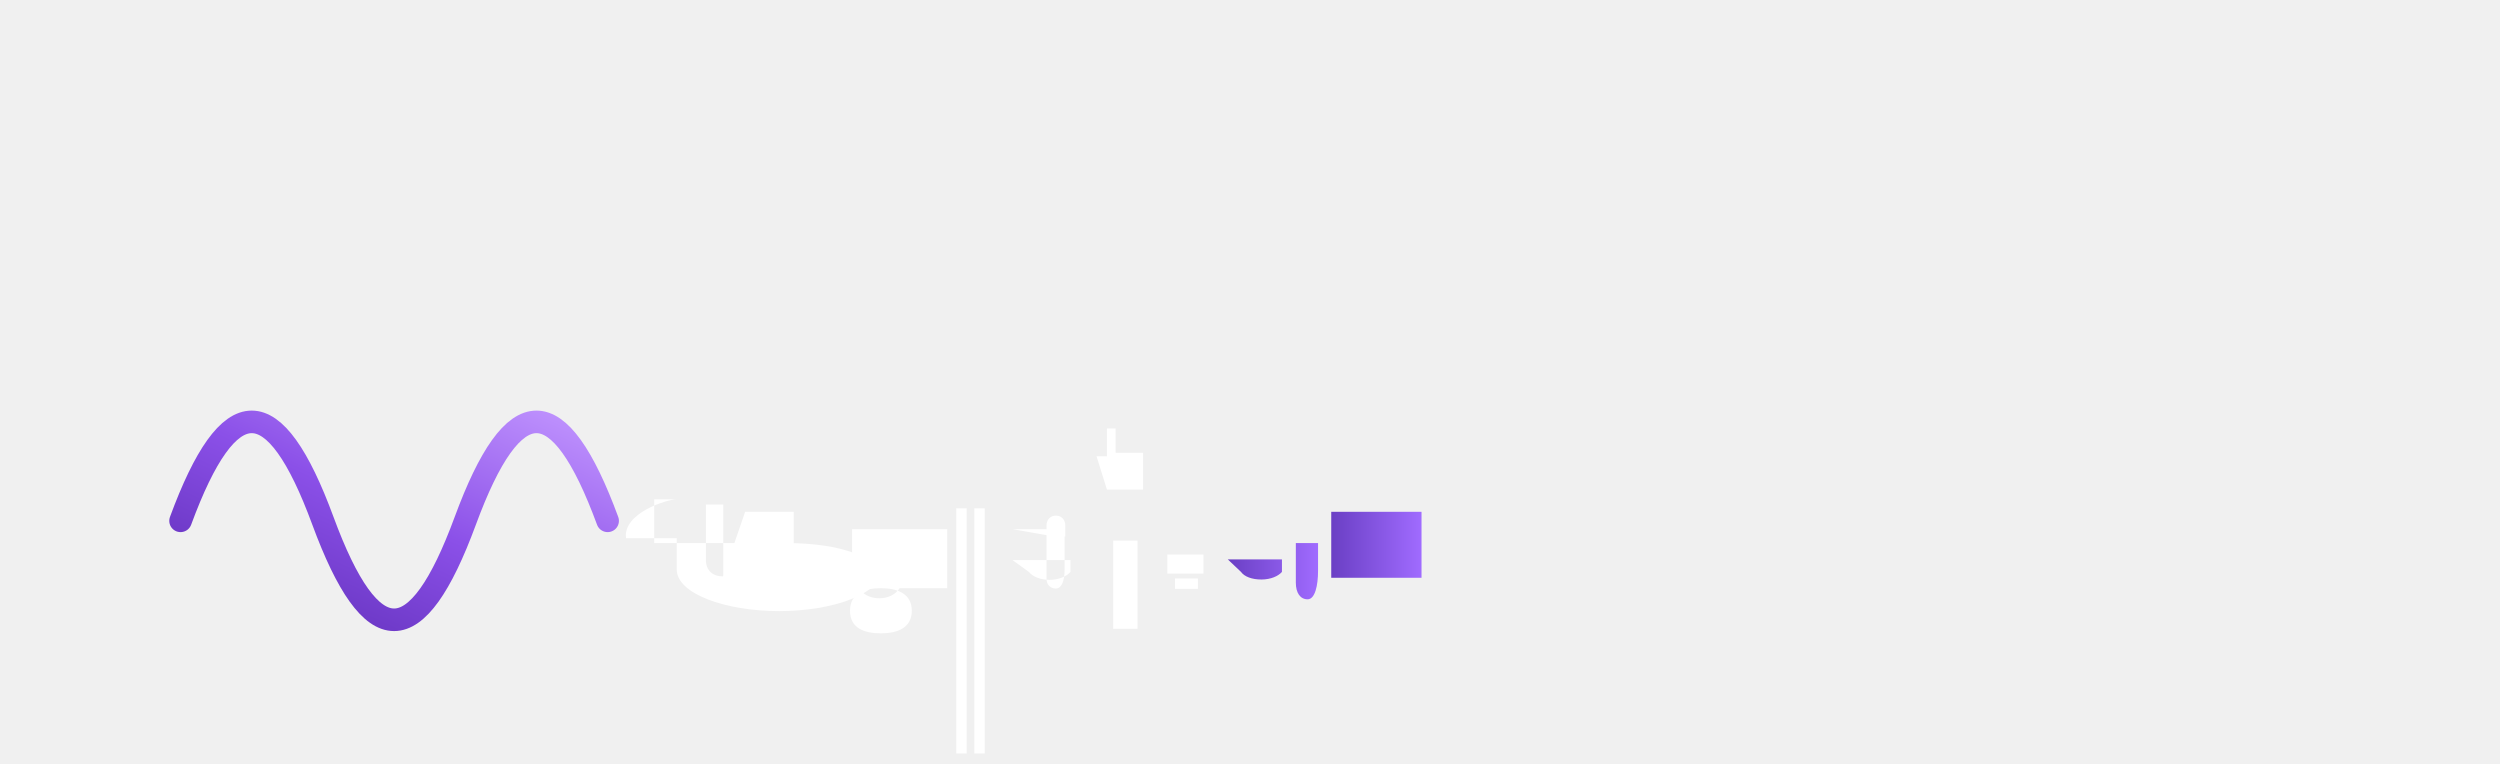
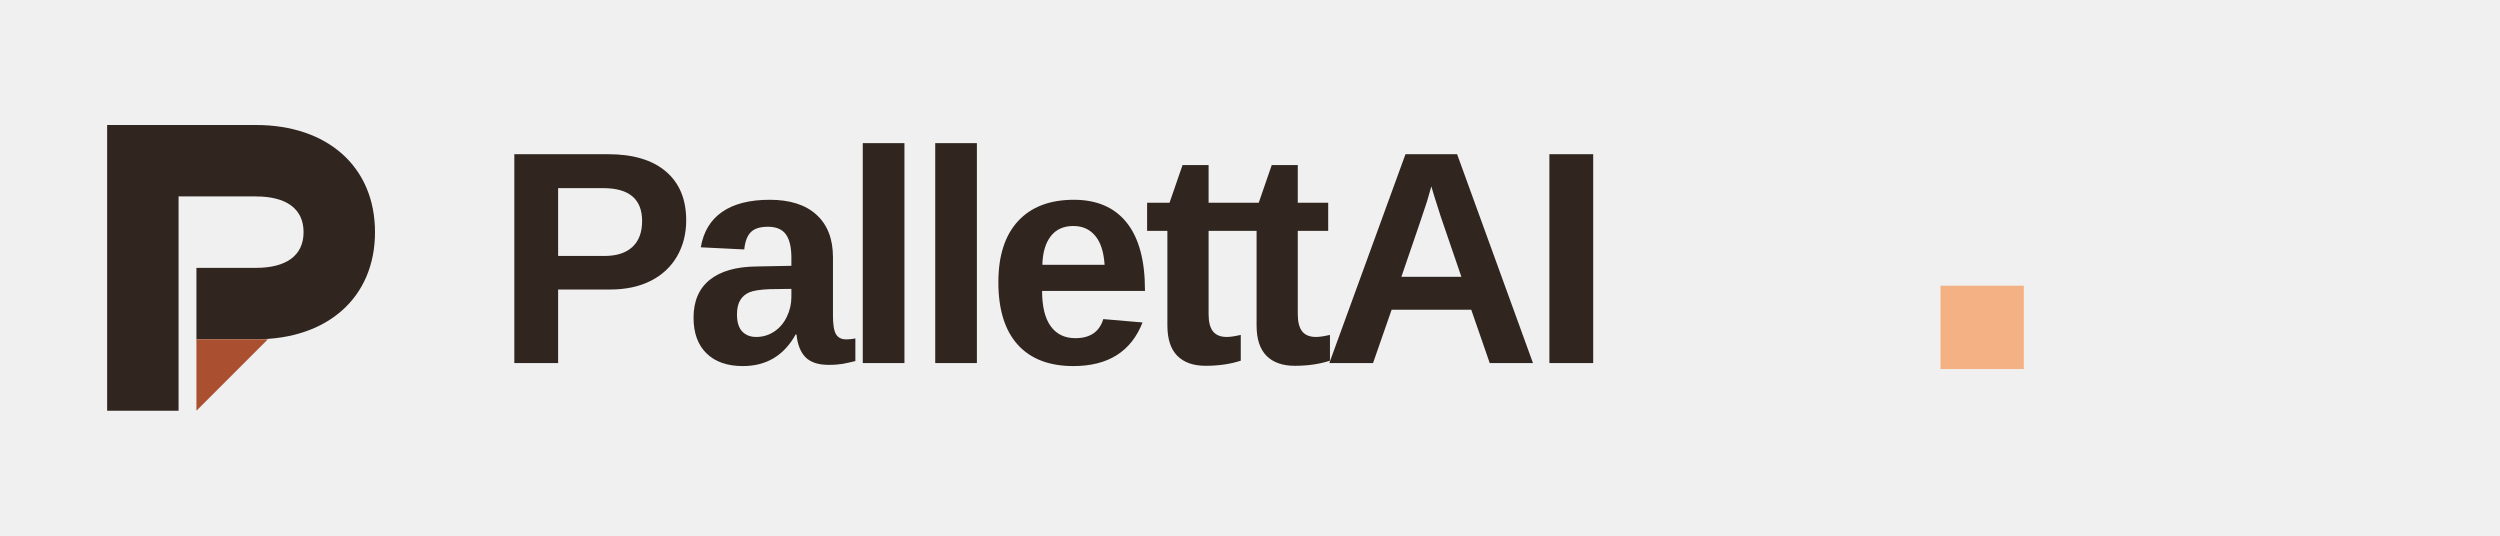
- <svg xmlns="http://www.w3.org/2000/svg" viewBox="0 0 720 220" fill="none">
-   <defs>
-     <linearGradient id="signal-purple" x1="0" y1="1" x2="1" y2="0">
-       <stop stop-color="#5b2bb3" />
-       <stop offset=".52" stop-color="#8b50e8" />
-       <stop offset="1" stop-color="#c296ff" />
-     </linearGradient>
-     <linearGradient id="ai-grad" x1="0" y1="0" x2="1" y2="0">
-       <stop stop-color="#6a3fc4" />
-       <stop offset="1" stop-color="#a06bff" />
-     </linearGradient>
-   </defs>
-   <path d="M52 150c14-38 27-38 41 0s27 38 41 0 27-38 41 0" stroke="url(#signal-purple)" stroke-width="6.5" stroke-linecap="round" />
-   <g transform="translate(150 100)">
-     <path d="M38.4 56.4h38c15.5 0 27.5 4 27.5 11V64c0 7-14 12-29.5 12s-29.5-5-29.5-12V55h-14.6c-1-7.2 11.8-11.2 14.6-11.2H38.4zM72.4 66.4h4v-8.5h-4zM64.6 47.4h14v19.6h-10.7c-1.1 3.2-2.9 4.7-4.9 4.7-2.8 0-4.7-1.7-4.7-4.7V45.3h-5v16c0 3 2 4.7 4.9 4.7z" fill="#fff" />
-     <path d="M95.4 69.4h27.4V52.4H95.4zM97.3 69.4c1.2 1.7 3.2 2.9 5.9 2.9s4.7-1.1 5.9-2.9V66H95.4zM95.3 69.4h8.4c4.8 0 8.9 1.6 8.9 6.5s-4.1 6.5-8.9 6.5-8.9-1.5-8.9-6.5 4.1-6.5 8.9-6.5z" fill="#fff" />
-     <path d="M125.4 46.4h3v70.6h-3z" fill="#fff" />
-     <path d="M130.6 46.4h3v70.6H130.6z" fill="#fff" />
-     <path d="M141.6 52.4H156.6v11.6c0 3.4-.9 5.5-2.5 5.5-1.8 0-2.7-1.4-2.7-2.7V51.3c0-1.4.9-2.8 2.7-2.8s2.7 1.4 2.7 2.8v3.2h-3.3zM146.3 64.7c1.1 1.4 3.4 2.3 6 2.3s4.9-1 6-2.3V61.3H141.6z" fill="#fff" />
-     <path d="M168.8 41h10.4V30.4h-7.9v-7h-2.5v8h-3z" fill="#fff" />
-     <path d="M170.6 55.7h7v25.4h-7zM172.7 63.7h4.2v2.3h-4.2z" fill="#fff" />
-     <path d="M186.2 59.7h10.4v5.5h-10.4zM188.4 66.6h6.6v3h-6.6z" fill="#fff" />
-     <g>
-       <path d="M203.6 56.4h26V64.4c0 4.3-.9 8.2-3 8.2-2.1 0-3.4-1.8-3.4-4.8V56.4zM207.4 64.7c1 1.4 3.2 2.2 5.9 2.2s4.9-1 5.9-2.2V61.1H203.6z" fill="url(#ai-grad)" />
-       <path d="M233.4 47.4h26V66.4H233.4z" fill="url(#ai-grad)" />
-     </g>
+ <svg xmlns="http://www.w3.org/2000/svg" viewBox="0 0 420 90" fill="none">
+   <g transform="translate(6 13)">
+     <path d="M12 56V8h25c12 0 20 7 20 18S49 44 37 44H27V32h10c5 0 8-2 8-6s-3-6-8-6H24v36H12Z" fill="#30251f" />
+     <path d="M27 44h12L27 56V44Z" fill="#aa5030" />
  </g>
+   <text x="83" y="61" fill="#30251f" font-family="Arial, sans-serif" font-size="51" font-weight="600" letter-spacing="-2">PallettAI</text>
+   <path d="M326 48h14v14h-14z" fill="#f4b183" />
</svg>
